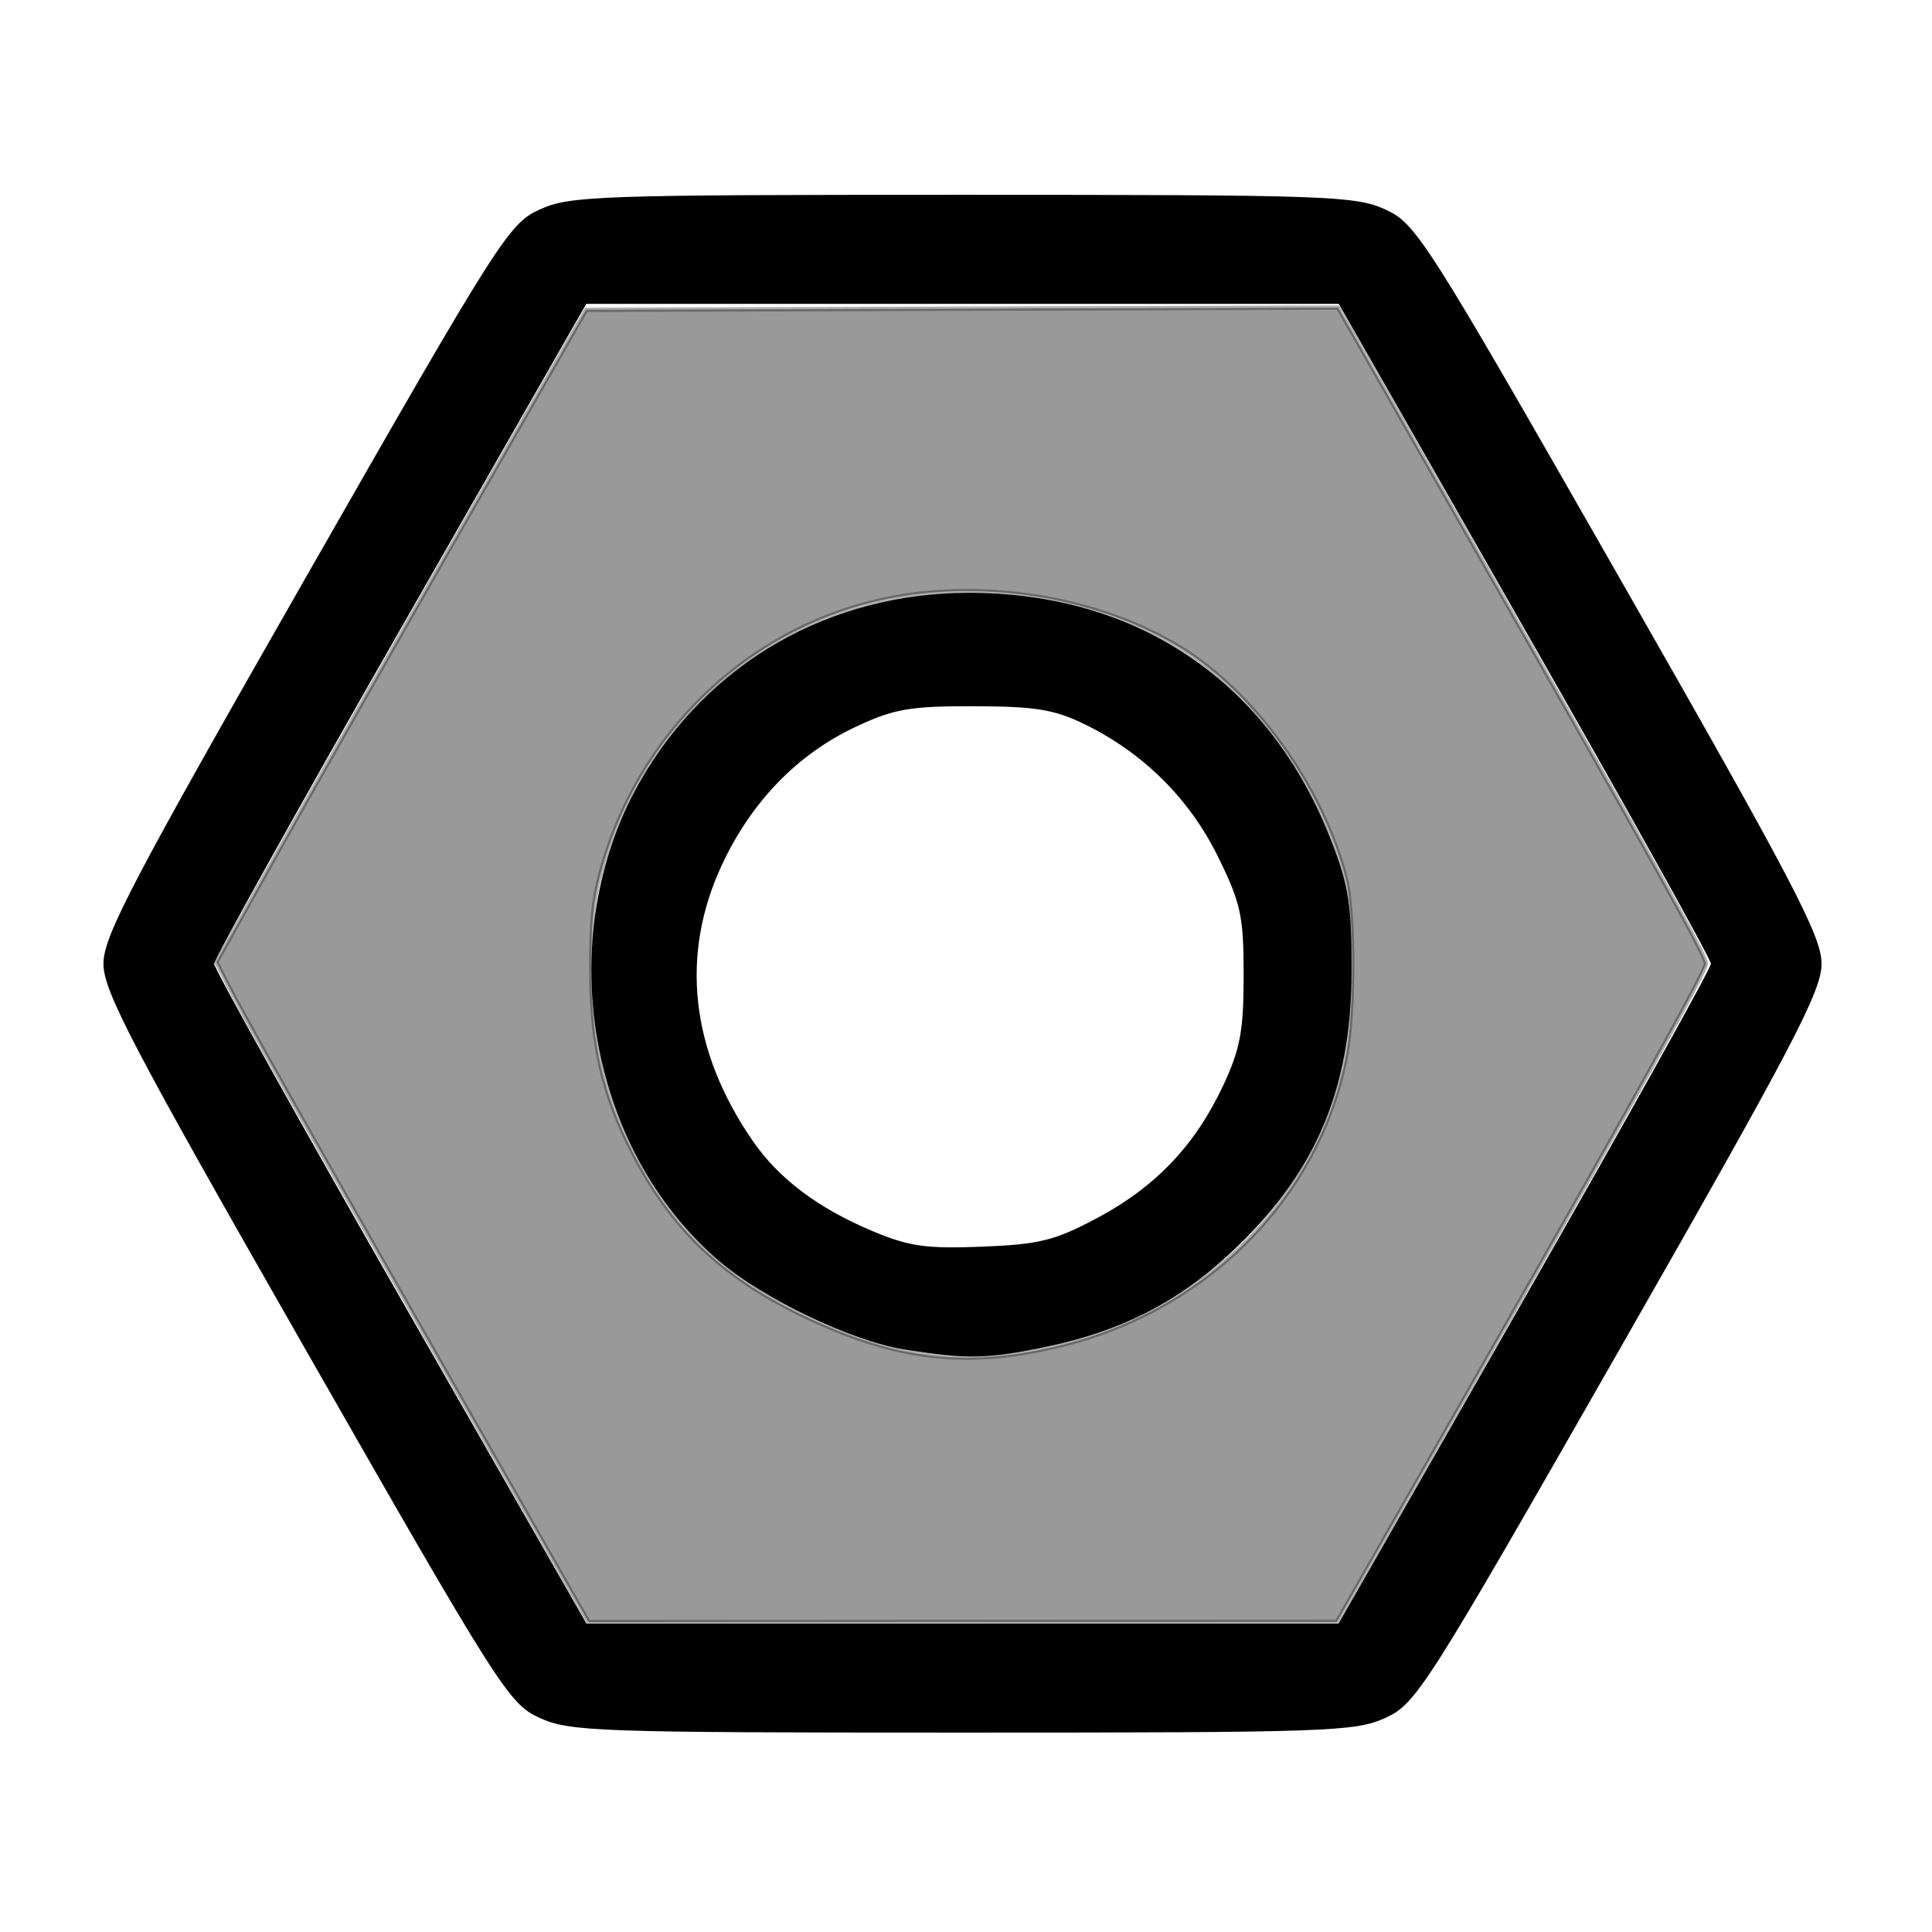
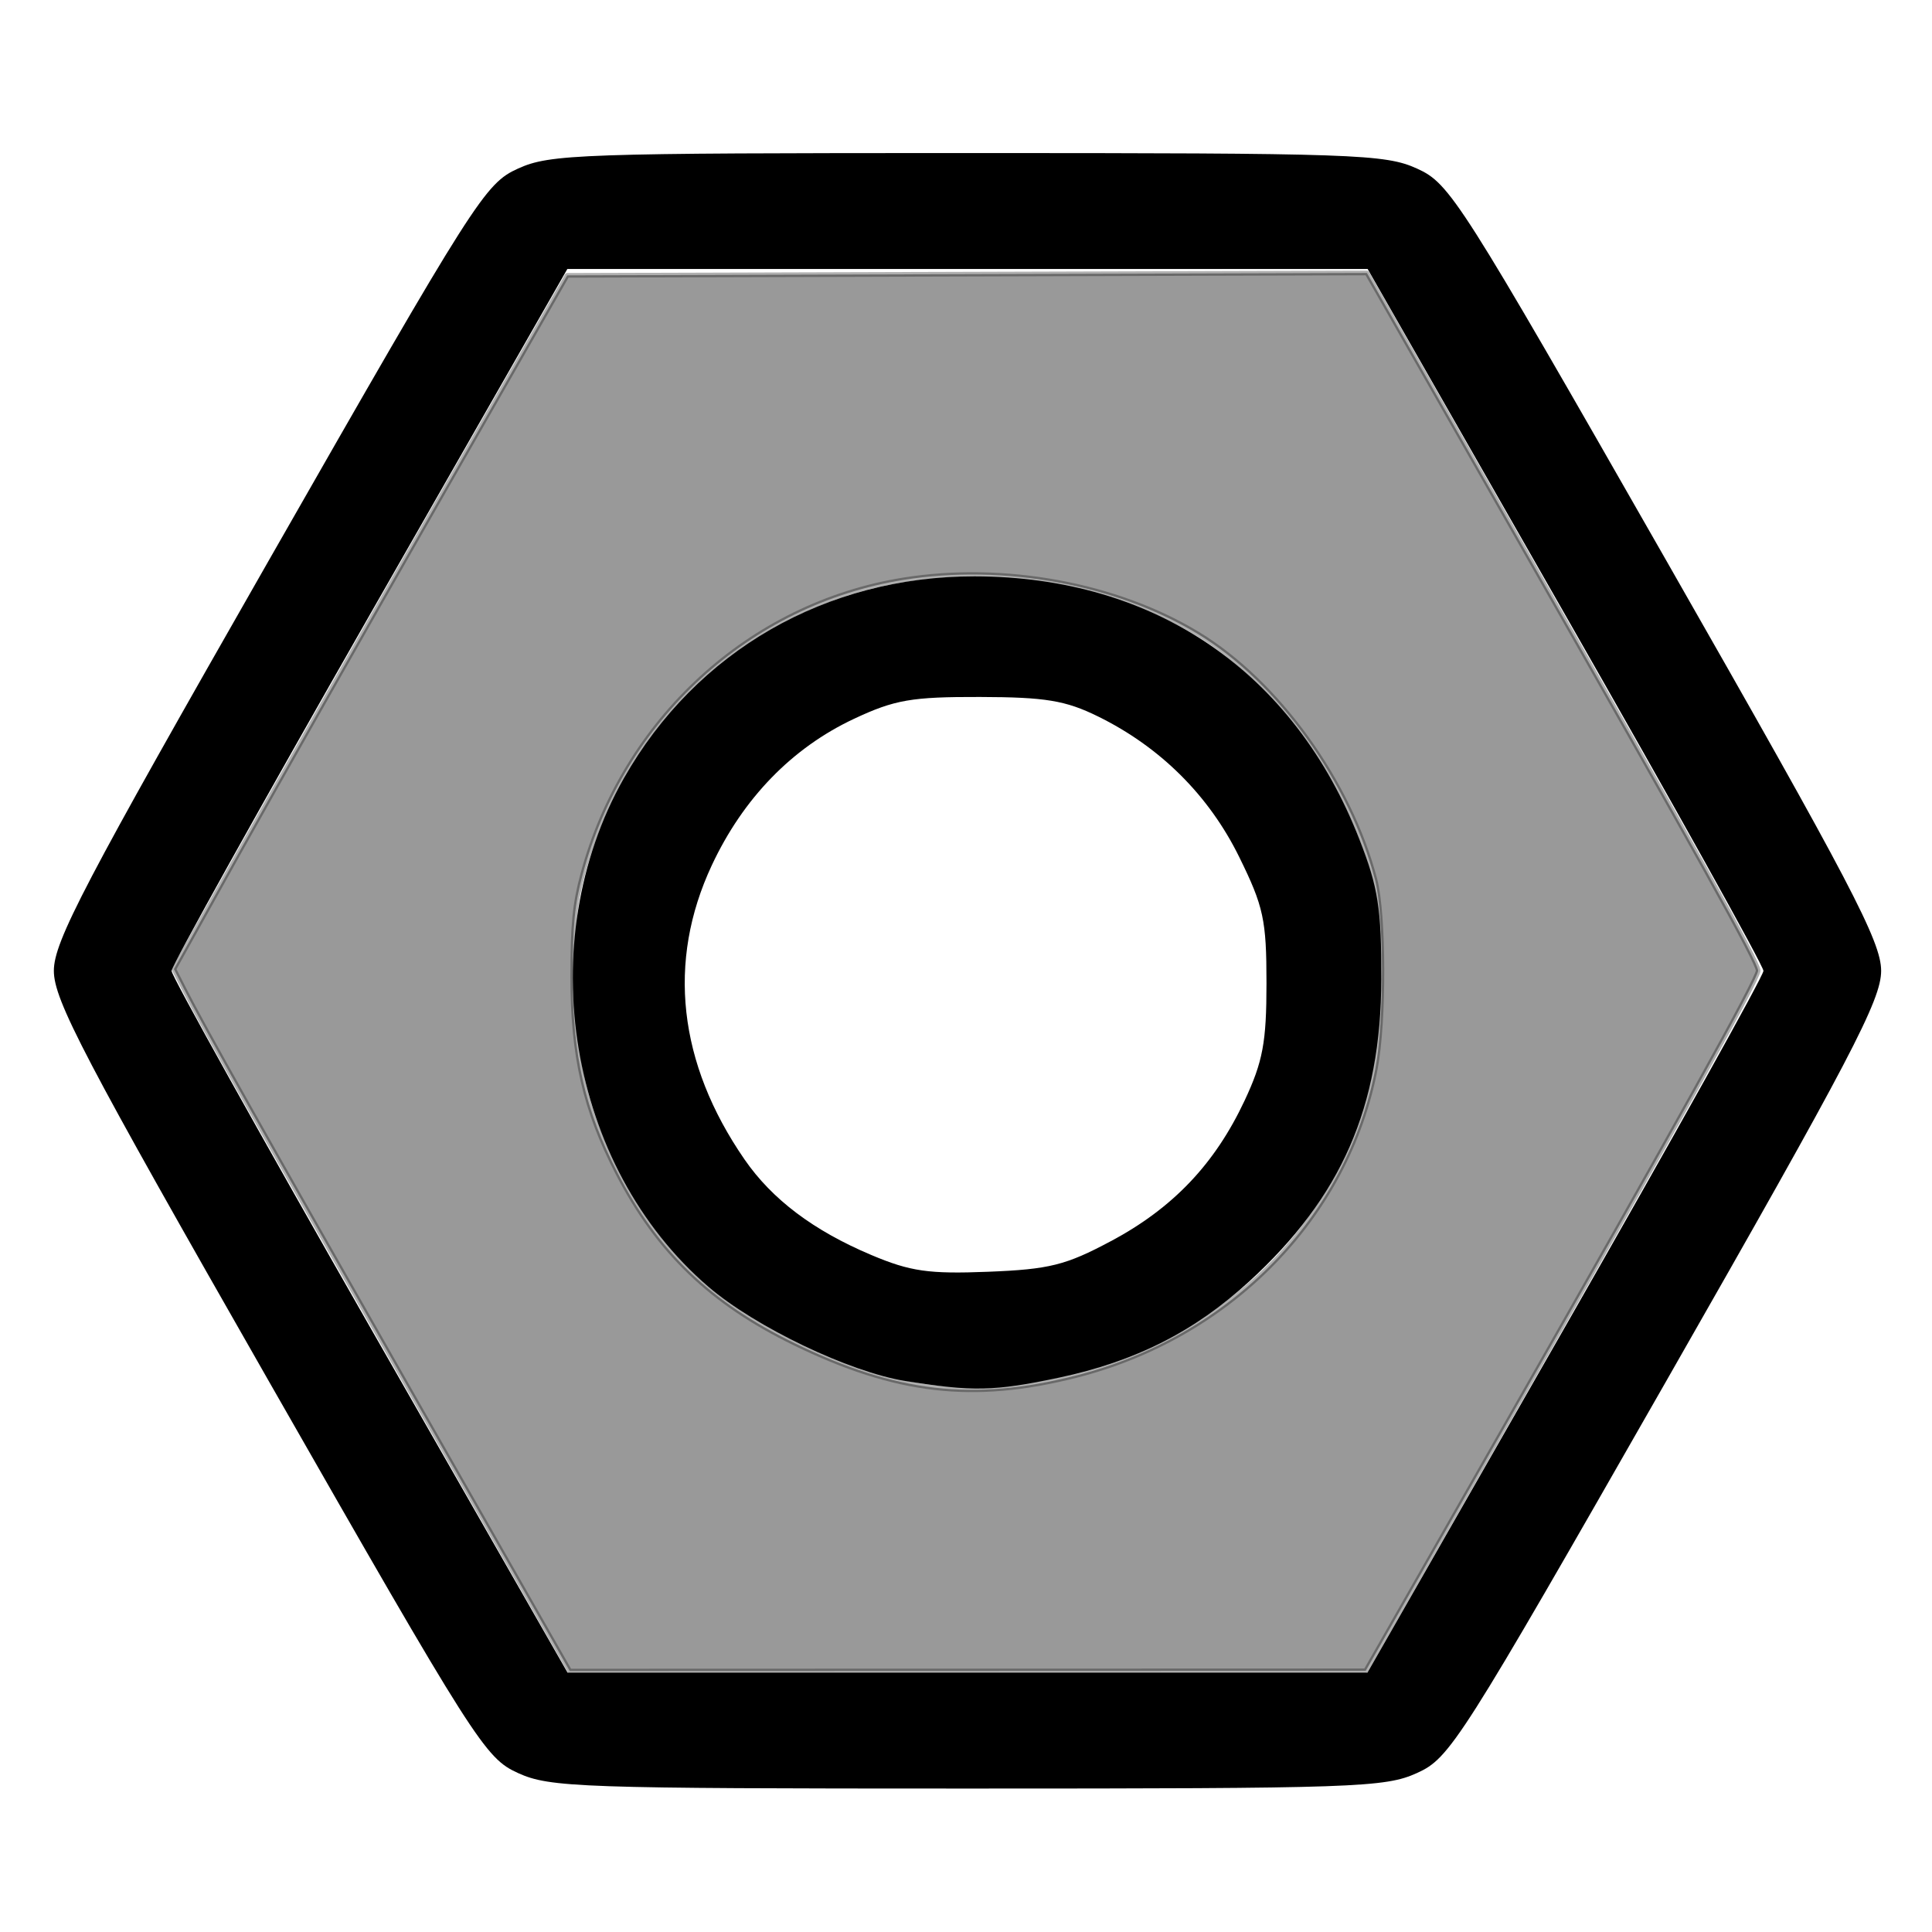
- <svg xmlns="http://www.w3.org/2000/svg" width="100" height="100" viewBox="0 0 26.458 26.458" version="1.1" id="svg7271" xml:space="preserve">
+ <svg xmlns="http://www.w3.org/2000/svg" width="128" height="128" viewBox="0 0 33.867 33.867" version="1.1" id="svg7271" xml:space="preserve">
  <defs id="defs7268" />
  <g id="layer1">
-     <g id="g8875" transform="matrix(0.4042123,0,0,0.4042123,8.851927,7.974406)">
+     <g id="g8875" transform="matrix(0.5502807,0,0,0.5502807,11.06597,9.906958)">
      <path style="fill:#000000;stroke-width:0.265" d="m -3.609,38.477 c -1.048,-0.476 -1.356,-0.959 -7.938,-12.483 -5.887,-10.307 -6.847,-12.14 -6.847,-13.072 0,-0.932 0.96,-2.765 6.847,-13.072 6.582,-11.524 6.889,-12.007 7.938,-12.483 1.019,-0.463 1.958,-0.495 14.32,-0.495 12.361,0 13.301,0.033 14.32,0.495 1.048,0.476 1.356,0.96 7.938,12.483 C 38.855,10.157 39.815,11.99 39.815,12.922 c 0,0.932 -0.96,2.765 -6.847,13.072 -6.582,11.524 -6.889,12.007 -7.938,12.483 -1.019,0.463 -1.958,0.495 -14.32,0.495 -12.361,0 -13.301,-0.033 -14.32,-0.495 z M 29.758,24.245 c 3.469,-6.069 6.308,-11.164 6.308,-11.321 0,-0.158 -2.837,-5.253 -6.304,-11.322 l -6.304,-11.036 H 10.711 -2.037 l -6.304,11.036 c -3.467,6.07 -6.304,11.165 -6.304,11.322 0,0.158 2.839,5.252 6.308,11.321 l 6.308,11.035 H 10.711 23.45 Z m -21.032,1.743 c -1.778,-0.286 -4.773,-1.72 -6.265,-2.998 C -2.012,19.155 -3.199,12.009 -0.231,6.781 2.067,2.732 6.207,0.351 10.937,0.357 16.689,0.365 21.117,3.396 23.203,8.752 23.792,10.266 23.898,10.948 23.892,13.187 c -0.011,4.068 -1.268,6.945 -4.211,9.635 -1.747,1.597 -3.626,2.545 -6.064,3.062 -2.046,0.433 -2.753,0.448 -4.89,0.104 z m 6.553,-4.453 c 1.978,-1.057 3.311,-2.459 4.259,-4.479 0.582,-1.242 0.697,-1.858 0.697,-3.741 0,-2.014 -0.093,-2.443 -0.87,-4.021 -0.964,-1.958 -2.512,-3.499 -4.497,-4.475 -1.035,-0.509 -1.677,-0.615 -3.761,-0.62 -2.174,-0.006 -2.715,0.088 -4.008,0.694 -1.976,0.926 -3.533,2.53 -4.534,4.668 C 1.131,12.626 1.491,15.865 3.609,18.933 c 0.879,1.272 2.196,2.265 4.037,3.042 1.245,0.525 1.829,0.609 3.725,0.534 1.948,-0.077 2.471,-0.208 3.907,-0.975 z" id="path8717" />
      <path style="fill:#999999;stroke:#000000;stroke-width:0.148;stroke-linejoin:round;stroke-opacity:0.313" d="M -6.831,26.685 C -11.762,18.035 -13.657,14.667 -14.246,13.507 l -0.324,-0.639 2.077,-3.726 c 1.143,-2.049 3.962,-7.022 6.264,-11.05 l 4.187,-7.324 12.738,-0.038 12.738,-0.038 4.658,8.175 c 5.931,10.409 7.806,13.783 7.806,14.05 0,0.263 -2.539,4.834 -8.18,14.725 l -4.322,7.579 -12.678,0.004 -12.678,0.004 z M 14.15,25.819 c 4.918,-1.241 8.652,-5.065 9.554,-9.785 0.284,-1.485 0.277,-4.899 -0.012,-6.01 C 22.884,6.922 20.589,3.736 18.051,2.194 15.454,0.617 11.867,-0.043 8.675,0.469 3.779,1.254 -0.234,4.938 -1.549,9.855 c -0.252,0.942 -0.317,1.607 -0.317,3.255 -7.937e-4,2.528 0.391,4.235 1.433,6.254 1.293,2.503 2.98,4.126 5.632,5.418 3.237,1.577 5.688,1.861 8.951,1.037 z" id="path8859" />
    </g>
  </g>
</svg>
